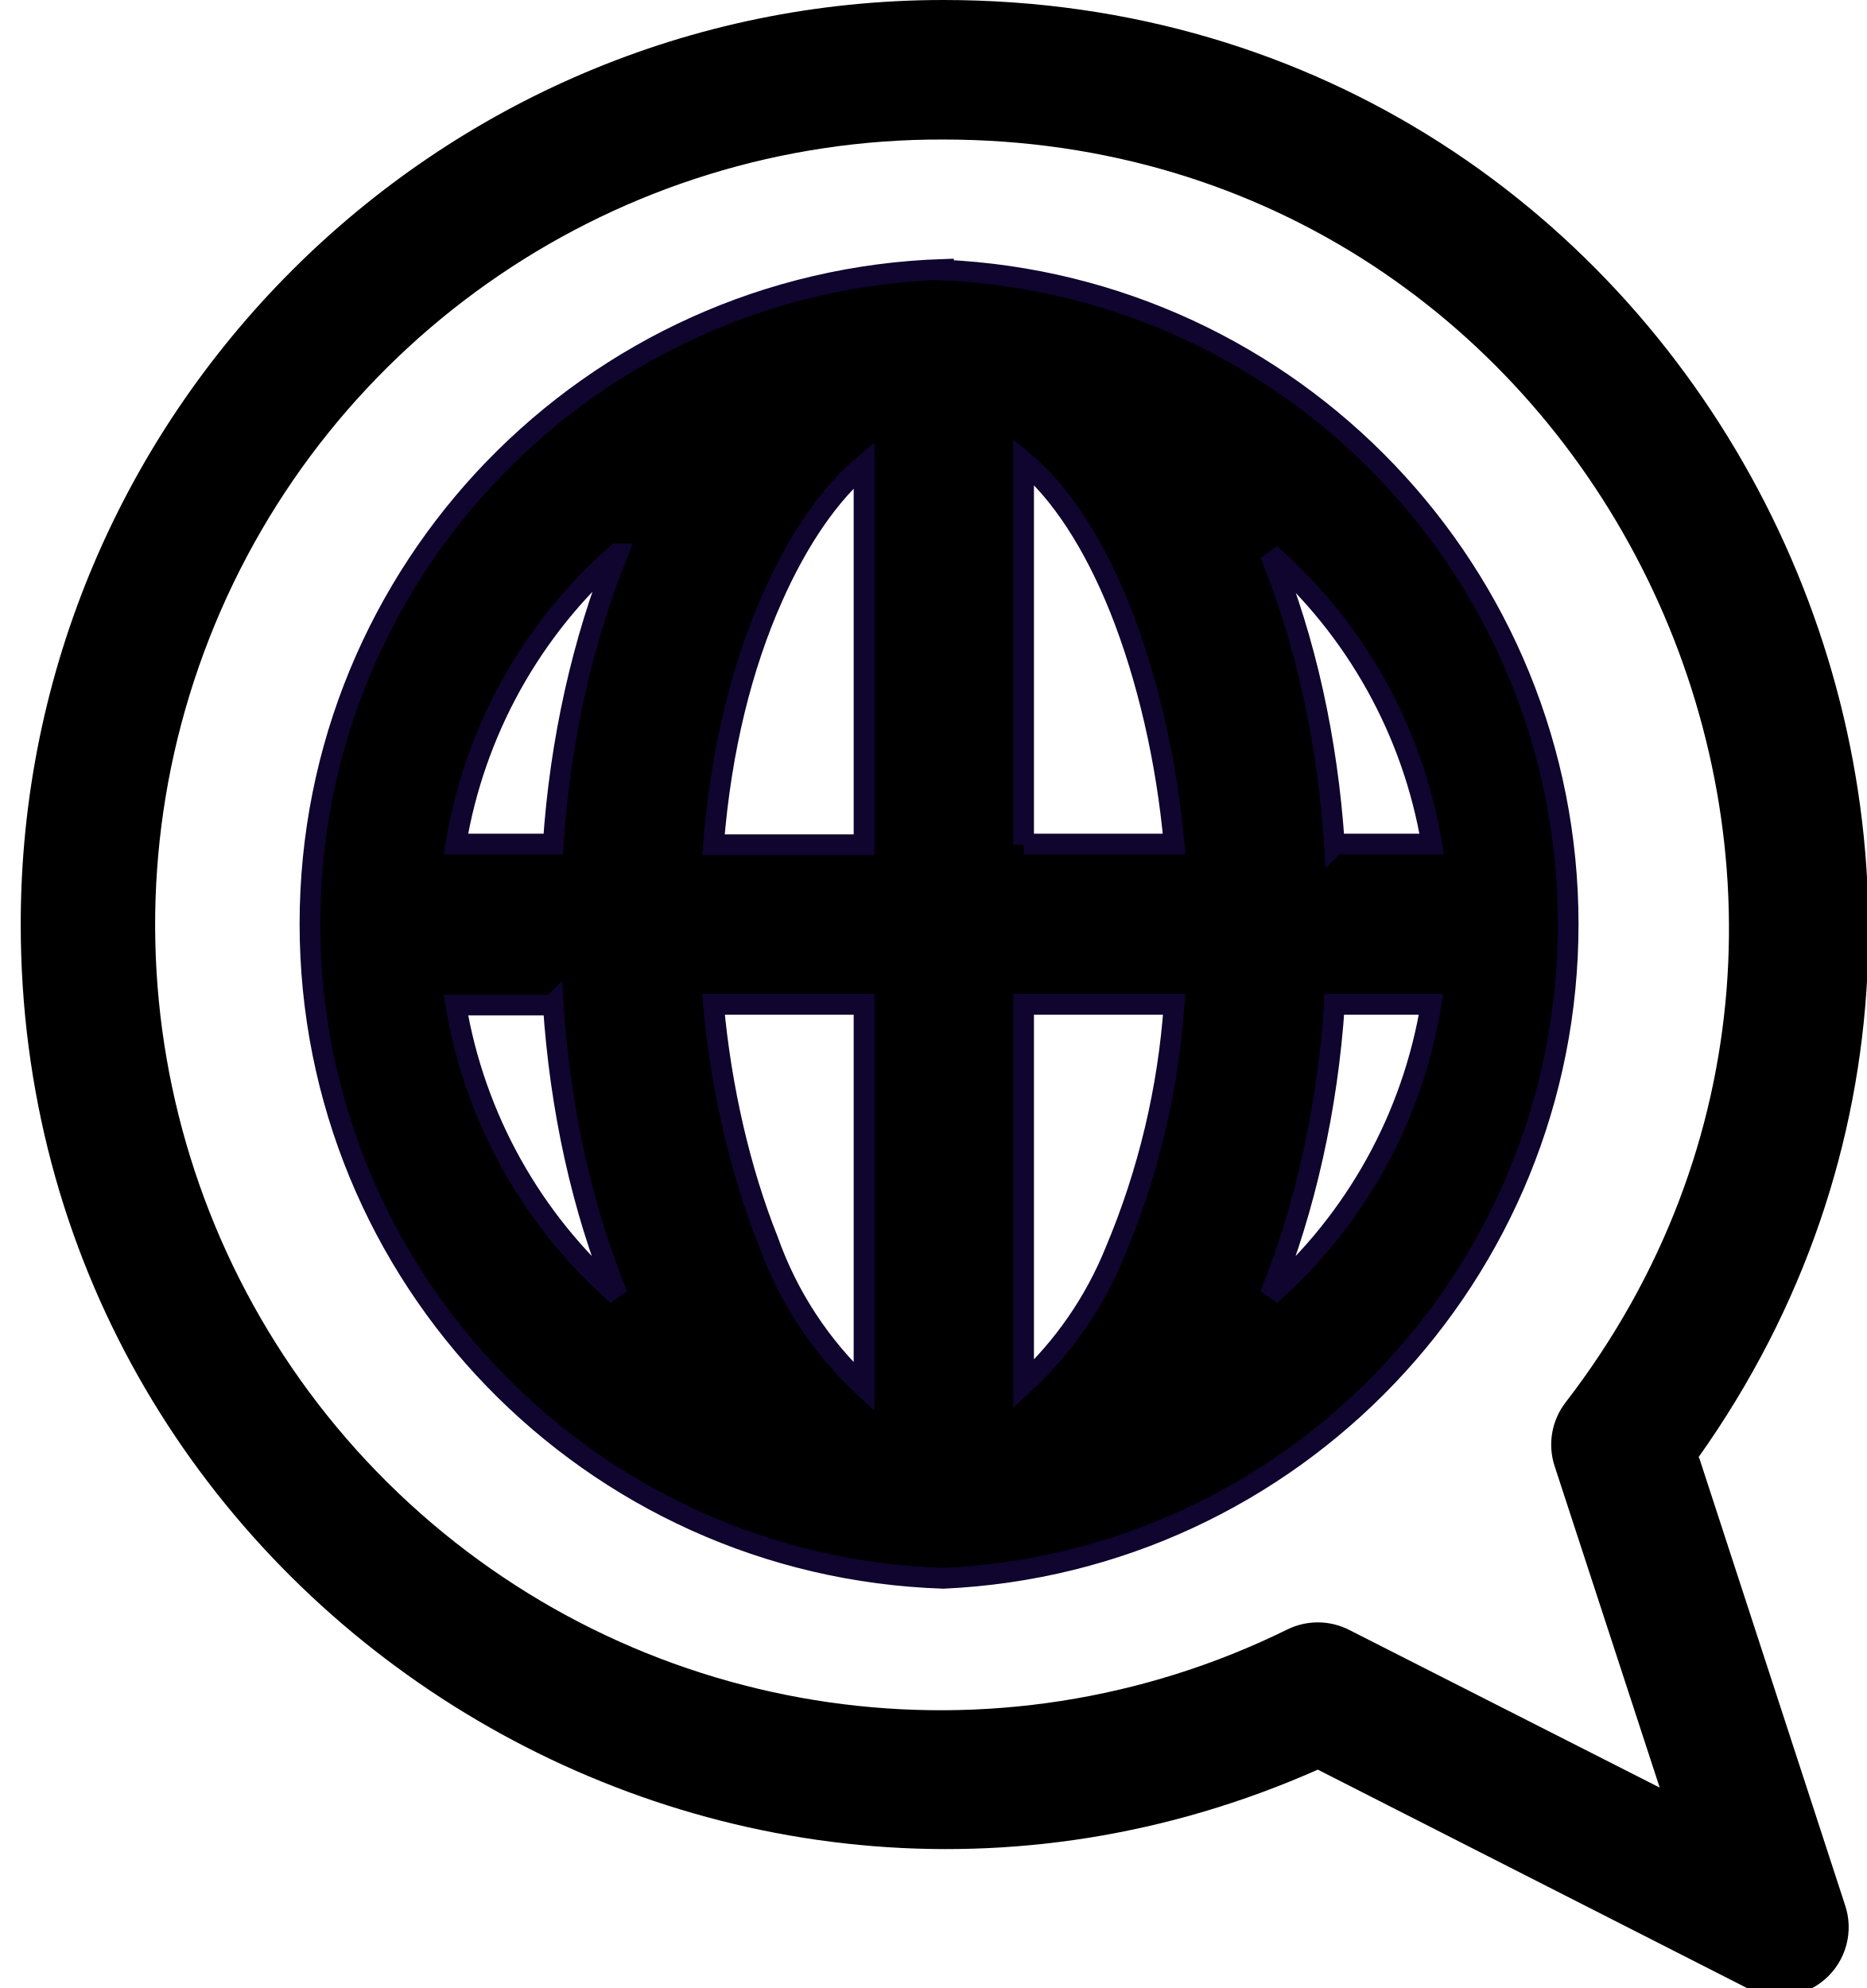
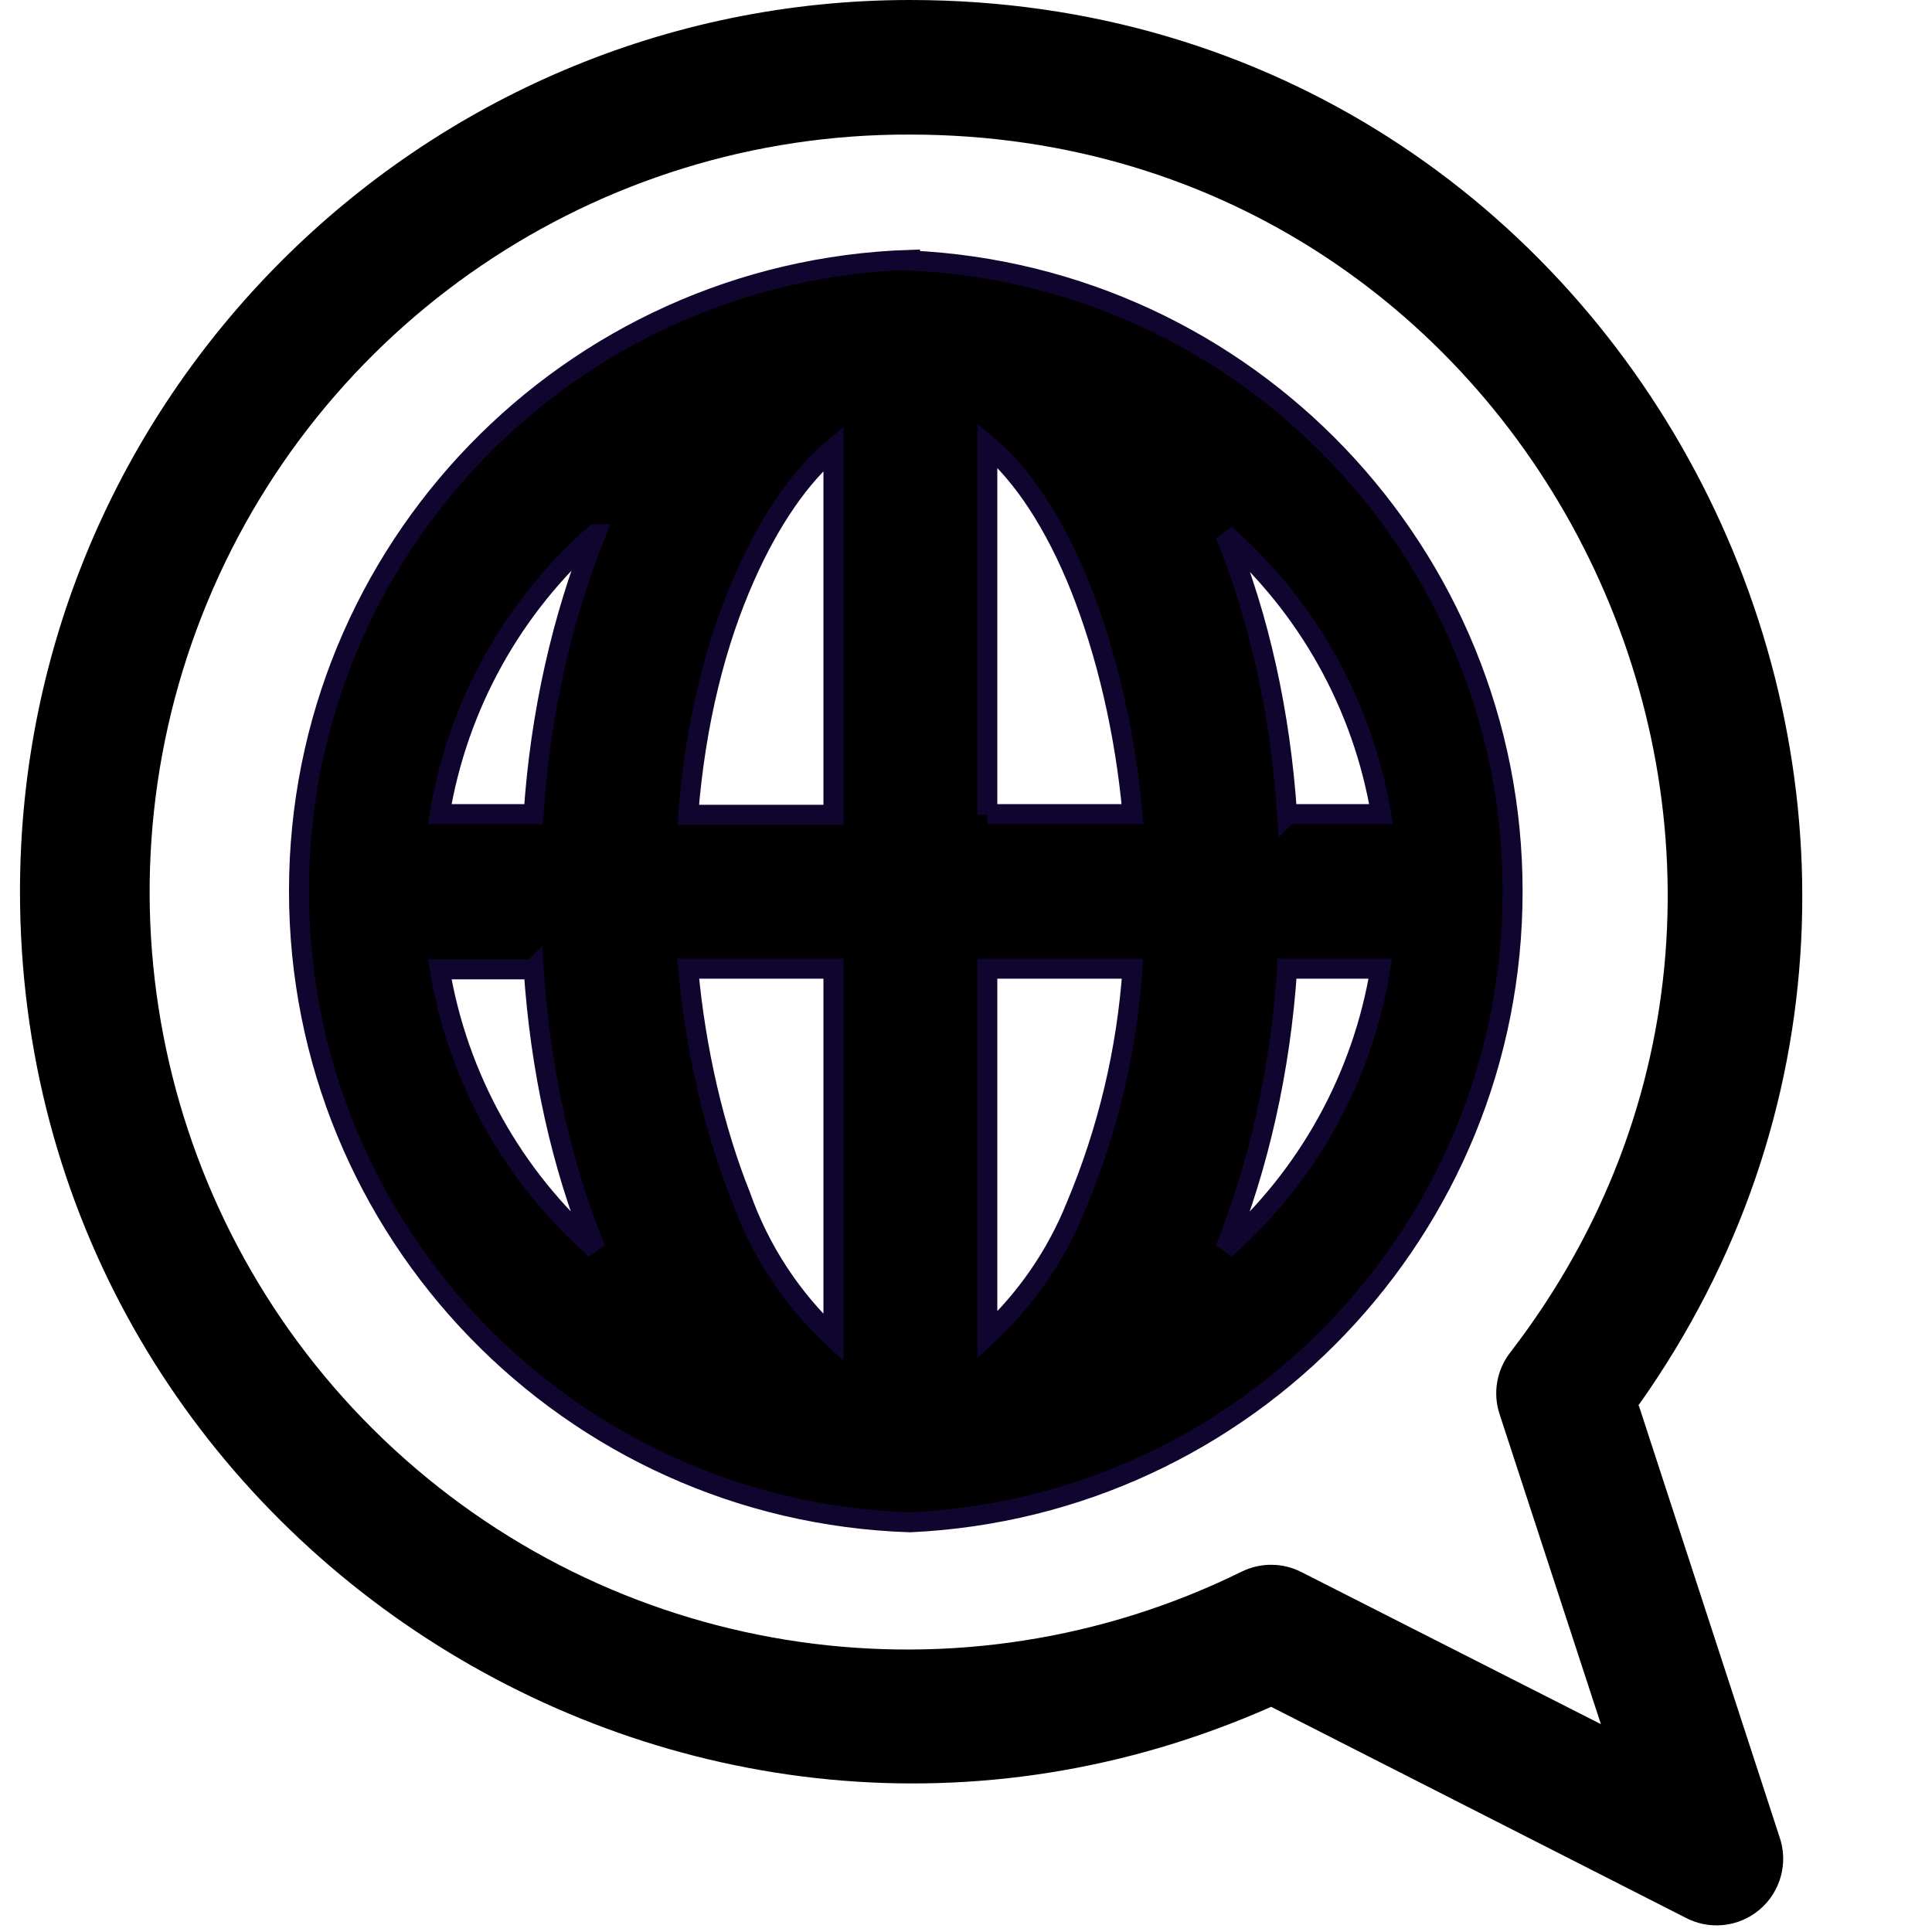
- <svg xmlns="http://www.w3.org/2000/svg" fill="current">
+ <svg xmlns="http://www.w3.org/2000/svg" width="29px" height="29px" fill="current">
  <path d="M13.66 3.9a9.48 9.48 0 000 18.95 9.48 9.48 0 000-18.94zM8.01 14.54c.1 1.52.42 2.96.93 4.21a7.15 7.15 0 01-2.34-4.2H8zm.93-6.52c-.5 1.25-.83 2.69-.93 4.2H6.6a7.15 7.15 0 012.33-4.2zm3.57 6.52v5.54a5.32 5.32 0 01-1.39-2.12c-.4-1-.68-2.2-.79-3.42h2.18zm0-2.31h-2.18c.11-1.4.42-2.6.85-3.57.38-.86.84-1.52 1.33-1.93v5.5zm6.81 0c-.1-1.52-.42-2.96-.93-4.21a7.15 7.15 0 012.34 4.2h-1.4zm-4.5 0V6.68c.54.45 1.02 1.2 1.39 2.12.4 1 .68 2.2.79 3.42h-2.18zm1.33 5.88a5.36 5.36 0 01-1.33 1.93v-5.5H17a11.2 11.2 0 01-.85 3.57zm3.17-3.57h1.4a7.15 7.15 0 01-2.33 4.21c.5-1.25.83-2.69.93-4.2z" fill="current" stroke="#0F052F" stroke-width=".3" />
  <path d="M24.59 21.1C30.79 12.37 24.6 0 13.66 0 6.3 0 .3 6 .3 13.38c0 9.68 10 16.13 18.78 12.24l6.21 3.16a1 1 0 001.42-1.21l-2.11-6.47zm-5.05 2.5a1 1 0 00-.9-.01 11.37 11.37 0 11-4.98-21.57c9.47 0 14.71 10.88 9.01 18.28a1 1 0 00-.16.93l1.52 4.65-4.49-2.28z" fill="current" />
</svg>
